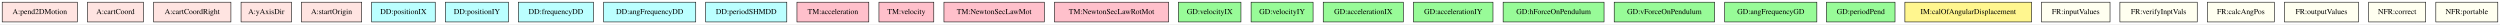
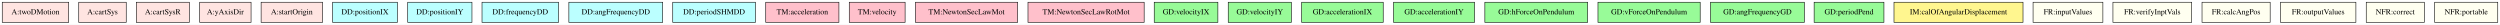
- <svg xmlns="http://www.w3.org/2000/svg" width="4558pt" height="44pt" viewBox="0.00 0.00 4558.00 44.00">
+ <svg xmlns="http://www.w3.org/2000/svg" width="4476pt" height="44pt" viewBox="0.00 0.00 4476.00 44.00">
  <g id="graph0" class="graph" transform="scale(1 1) rotate(0) translate(4 40)">
-     <polygon fill="white" stroke="transparent" points="-4,4 -4,-40 4554,-40 4554,4 -4,4" />
+     <polygon fill="white" stroke="transparent" points="-4,4 -4,-40 4472,-40 4472,4 -4,4" />
    <g id="node1" class="node">
-       <polygon fill="mistyrose" stroke="black" points="137,-36 0,-36 0,0 137,0 137,-36" />
-       <text text-anchor="middle" x="68.5" y="-14.3" font-family="Times,serif" font-size="14.00">A:pend2DMotion</text>
+       <polygon fill="mistyrose" stroke="black" points="119,-36 0,-36 0,0 119,0 119,-36" />
+       <text text-anchor="middle" x="59.5" y="-14.3" font-family="Times,serif" font-size="14.00">A:twoDMotion</text>
    </g>
    <g id="node2" class="node">
-       <polygon fill="mistyrose" stroke="black" points="257.5,-36 155.5,-36 155.5,0 257.5,0 257.5,-36" />
-       <text text-anchor="middle" x="206.5" y="-14.3" font-family="Times,serif" font-size="14.00">A:cartCoord</text>
+       <polygon fill="mistyrose" stroke="black" points="222,-36 137,-36 137,0 222,0 222,-36" />
+       <text text-anchor="middle" x="179.5" y="-14.3" font-family="Times,serif" font-size="14.00">A:cartSys</text>
    </g>
    <g id="node3" class="node">
-       <polygon fill="mistyrose" stroke="black" points="417,-36 276,-36 276,0 417,0 417,-36" />
-       <text text-anchor="middle" x="346.5" y="-14.3" font-family="Times,serif" font-size="14.00">A:cartCoordRight</text>
+       <polygon fill="mistyrose" stroke="black" points="335,-36 240,-36 240,0 335,0 335,-36" />
+       <text text-anchor="middle" x="287.5" y="-14.3" font-family="Times,serif" font-size="14.00">A:cartSysR</text>
    </g>
    <g id="node4" class="node">
-       <polygon fill="mistyrose" stroke="black" points="527.5,-36 435.5,-36 435.5,0 527.5,0 527.5,-36" />
-       <text text-anchor="middle" x="481.5" y="-14.3" font-family="Times,serif" font-size="14.00">A:yAxisDir</text>
+       <polygon fill="mistyrose" stroke="black" points="445.5,-36 353.5,-36 353.5,0 445.5,0 445.5,-36" />
+       <text text-anchor="middle" x="399.5" y="-14.3" font-family="Times,serif" font-size="14.00">A:yAxisDir</text>
    </g>
    <g id="node5" class="node">
-       <polygon fill="mistyrose" stroke="black" points="655.5,-36 545.5,-36 545.5,0 655.5,0 655.5,-36" />
-       <text text-anchor="middle" x="600.5" y="-14.3" font-family="Times,serif" font-size="14.00">A:startOrigin</text>
+       <polygon fill="mistyrose" stroke="black" points="573.5,-36 463.5,-36 463.5,0 573.5,0 573.5,-36" />
+       <text text-anchor="middle" x="518.5" y="-14.3" font-family="Times,serif" font-size="14.00">A:startOrigin</text>
    </g>
    <g id="node6" class="node">
-       <polygon fill="#bbffff" stroke="black" points="789.5,-36 673.5,-36 673.5,0 789.5,0 789.5,-36" />
-       <text text-anchor="middle" x="731.5" y="-14.3" font-family="Times,serif" font-size="14.00">DD:positionIX</text>
+       <polygon fill="#bbffff" stroke="black" points="707.5,-36 591.5,-36 591.5,0 707.5,0 707.5,-36" />
+       <text text-anchor="middle" x="649.5" y="-14.3" font-family="Times,serif" font-size="14.00">DD:positionIX</text>
    </g>
    <g id="node7" class="node">
-       <polygon fill="#bbffff" stroke="black" points="923,-36 808,-36 808,0 923,0 923,-36" />
-       <text text-anchor="middle" x="865.5" y="-14.3" font-family="Times,serif" font-size="14.00">DD:positionIY</text>
+       <polygon fill="#bbffff" stroke="black" points="841,-36 726,-36 726,0 841,0 841,-36" />
+       <text text-anchor="middle" x="783.5" y="-14.3" font-family="Times,serif" font-size="14.00">DD:positionIY</text>
    </g>
    <g id="node8" class="node">
-       <polygon fill="#bbffff" stroke="black" points="1078,-36 941,-36 941,0 1078,0 1078,-36" />
-       <text text-anchor="middle" x="1009.5" y="-14.3" font-family="Times,serif" font-size="14.00">DD:frequencyDD</text>
+       <polygon fill="#bbffff" stroke="black" points="996,-36 859,-36 859,0 996,0 996,-36" />
+       <text text-anchor="middle" x="927.5" y="-14.3" font-family="Times,serif" font-size="14.00">DD:frequencyDD</text>
    </g>
    <g id="node9" class="node">
-       <polygon fill="#bbffff" stroke="black" points="1264.5,-36 1096.5,-36 1096.5,0 1264.5,0 1264.5,-36" />
-       <text text-anchor="middle" x="1180.5" y="-14.3" font-family="Times,serif" font-size="14.00">DD:angFrequencyDD</text>
+       <polygon fill="#bbffff" stroke="black" points="1182.5,-36 1014.5,-36 1014.5,0 1182.5,0 1182.5,-36" />
+       <text text-anchor="middle" x="1098.5" y="-14.3" font-family="Times,serif" font-size="14.00">DD:angFrequencyDD</text>
    </g>
    <g id="node10" class="node">
-       <polygon fill="#bbffff" stroke="black" points="1430.5,-36 1282.5,-36 1282.5,0 1430.5,0 1430.5,-36" />
-       <text text-anchor="middle" x="1356.5" y="-14.3" font-family="Times,serif" font-size="14.00">DD:periodSHMDD</text>
+       <polygon fill="#bbffff" stroke="black" points="1348.5,-36 1200.5,-36 1200.5,0 1348.5,0 1348.5,-36" />
+       <text text-anchor="middle" x="1274.5" y="-14.3" font-family="Times,serif" font-size="14.00">DD:periodSHMDD</text>
    </g>
    <g id="node11" class="node">
-       <polygon fill="pink" stroke="black" points="1580,-36 1449,-36 1449,0 1580,0 1580,-36" />
-       <text text-anchor="middle" x="1514.5" y="-14.3" font-family="Times,serif" font-size="14.00">TM:acceleration</text>
+       <polygon fill="pink" stroke="black" points="1498,-36 1367,-36 1367,0 1498,0 1498,-36" />
+       <text text-anchor="middle" x="1432.5" y="-14.3" font-family="Times,serif" font-size="14.00">TM:acceleration</text>
    </g>
    <g id="node12" class="node">
-       <polygon fill="pink" stroke="black" points="1698.5,-36 1598.5,-36 1598.5,0 1698.5,0 1698.5,-36" />
-       <text text-anchor="middle" x="1648.5" y="-14.3" font-family="Times,serif" font-size="14.00">TM:velocity</text>
+       <polygon fill="pink" stroke="black" points="1616.5,-36 1516.5,-36 1516.5,0 1616.5,0 1616.5,-36" />
+       <text text-anchor="middle" x="1566.5" y="-14.3" font-family="Times,serif" font-size="14.00">TM:velocity</text>
    </g>
    <g id="node13" class="node">
-       <polygon fill="pink" stroke="black" points="1900,-36 1717,-36 1717,0 1900,0 1900,-36" />
-       <text text-anchor="middle" x="1808.5" y="-14.3" font-family="Times,serif" font-size="14.00">TM:NewtonSecLawMot</text>
+       <polygon fill="pink" stroke="black" points="1818,-36 1635,-36 1635,0 1818,0 1818,-36" />
+       <text text-anchor="middle" x="1726.5" y="-14.3" font-family="Times,serif" font-size="14.00">TM:NewtonSecLawMot</text>
    </g>
    <g id="node14" class="node">
-       <polygon fill="pink" stroke="black" points="2126.5,-36 1918.5,-36 1918.5,0 2126.5,0 2126.5,-36" />
-       <text text-anchor="middle" x="2022.5" y="-14.3" font-family="Times,serif" font-size="14.00">TM:NewtonSecLawRotMot</text>
+       <polygon fill="pink" stroke="black" points="2044.5,-36 1836.5,-36 1836.5,0 2044.5,0 2044.5,-36" />
+       <text text-anchor="middle" x="1940.5" y="-14.3" font-family="Times,serif" font-size="14.00">TM:NewtonSecLawRotMot</text>
    </g>
    <g id="node15" class="node">
-       <polygon fill="palegreen" stroke="black" points="2258.5,-36 2144.5,-36 2144.5,0 2258.5,0 2258.5,-36" />
-       <text text-anchor="middle" x="2201.5" y="-14.3" font-family="Times,serif" font-size="14.00">GD:velocityIX</text>
+       <polygon fill="palegreen" stroke="black" points="2176.5,-36 2062.5,-36 2062.5,0 2176.5,0 2176.5,-36" />
+       <text text-anchor="middle" x="2119.5" y="-14.3" font-family="Times,serif" font-size="14.00">GD:velocityIX</text>
    </g>
    <g id="node16" class="node">
-       <polygon fill="palegreen" stroke="black" points="2390,-36 2277,-36 2277,0 2390,0 2390,-36" />
-       <text text-anchor="middle" x="2333.5" y="-14.3" font-family="Times,serif" font-size="14.00">GD:velocityIY</text>
+       <polygon fill="palegreen" stroke="black" points="2308,-36 2195,-36 2195,0 2308,0 2308,-36" />
+       <text text-anchor="middle" x="2251.5" y="-14.3" font-family="Times,serif" font-size="14.00">GD:velocityIY</text>
    </g>
    <g id="node17" class="node">
-       <polygon fill="palegreen" stroke="black" points="2554.5,-36 2408.5,-36 2408.5,0 2554.5,0 2554.5,-36" />
-       <text text-anchor="middle" x="2481.5" y="-14.3" font-family="Times,serif" font-size="14.00">GD:accelerationIX</text>
+       <polygon fill="palegreen" stroke="black" points="2472.5,-36 2326.5,-36 2326.5,0 2472.5,0 2472.5,-36" />
+       <text text-anchor="middle" x="2399.5" y="-14.3" font-family="Times,serif" font-size="14.00">GD:accelerationIX</text>
    </g>
    <g id="node18" class="node">
-       <polygon fill="palegreen" stroke="black" points="2718,-36 2573,-36 2573,0 2718,0 2718,-36" />
-       <text text-anchor="middle" x="2645.5" y="-14.3" font-family="Times,serif" font-size="14.00">GD:accelerationIY</text>
+       <polygon fill="palegreen" stroke="black" points="2636,-36 2491,-36 2491,0 2636,0 2636,-36" />
+       <text text-anchor="middle" x="2563.5" y="-14.3" font-family="Times,serif" font-size="14.00">GD:accelerationIY</text>
    </g>
    <g id="node19" class="node">
-       <polygon fill="palegreen" stroke="black" points="2920.5,-36 2736.5,-36 2736.5,0 2920.5,0 2920.5,-36" />
-       <text text-anchor="middle" x="2828.5" y="-14.3" font-family="Times,serif" font-size="14.00">GD:hForceOnPendulum</text>
+       <polygon fill="palegreen" stroke="black" points="2838.5,-36 2654.5,-36 2654.5,0 2838.5,0 2838.5,-36" />
+       <text text-anchor="middle" x="2746.5" y="-14.3" font-family="Times,serif" font-size="14.00">GD:hForceOnPendulum</text>
    </g>
    <g id="node20" class="node">
-       <polygon fill="palegreen" stroke="black" points="3122,-36 2939,-36 2939,0 3122,0 3122,-36" />
-       <text text-anchor="middle" x="3030.5" y="-14.3" font-family="Times,serif" font-size="14.00">GD:vForceOnPendulum</text>
+       <polygon fill="palegreen" stroke="black" points="3040,-36 2857,-36 2857,0 3040,0 3040,-36" />
+       <text text-anchor="middle" x="2948.5" y="-14.3" font-family="Times,serif" font-size="14.00">GD:vForceOnPendulum</text>
    </g>
    <g id="node21" class="node">
-       <polygon fill="palegreen" stroke="black" points="3308.5,-36 3140.5,-36 3140.5,0 3308.5,0 3308.5,-36" />
-       <text text-anchor="middle" x="3224.5" y="-14.3" font-family="Times,serif" font-size="14.00">GD:angFrequencyGD</text>
+       <polygon fill="palegreen" stroke="black" points="3226.5,-36 3058.5,-36 3058.5,0 3226.5,0 3226.5,-36" />
+       <text text-anchor="middle" x="3142.5" y="-14.3" font-family="Times,serif" font-size="14.00">GD:angFrequencyGD</text>
    </g>
    <g id="node22" class="node">
-       <polygon fill="palegreen" stroke="black" points="3451,-36 3326,-36 3326,0 3451,0 3451,-36" />
-       <text text-anchor="middle" x="3388.5" y="-14.3" font-family="Times,serif" font-size="14.00">GD:periodPend</text>
+       <polygon fill="palegreen" stroke="black" points="3369,-36 3244,-36 3244,0 3369,0 3369,-36" />
+       <text text-anchor="middle" x="3306.5" y="-14.3" font-family="Times,serif" font-size="14.00">GD:periodPend</text>
    </g>
    <g id="node23" class="node">
-       <polygon fill="#fff68f" stroke="black" points="3700,-36 3469,-36 3469,0 3700,0 3700,-36" />
-       <text text-anchor="middle" x="3584.5" y="-14.3" font-family="Times,serif" font-size="14.00">IM:calOfAngularDisplacement</text>
+       <polygon fill="#fff68f" stroke="black" points="3618,-36 3387,-36 3387,0 3618,0 3618,-36" />
+       <text text-anchor="middle" x="3502.5" y="-14.3" font-family="Times,serif" font-size="14.00">IM:calOfAngularDisplacement</text>
    </g>
    <g id="node24" class="node">
-       <polygon fill="ivory" stroke="black" points="3843,-36 3718,-36 3718,0 3843,0 3843,-36" />
-       <text text-anchor="middle" x="3780.5" y="-14.3" font-family="Times,serif" font-size="14.00">FR:inputValues</text>
+       <polygon fill="ivory" stroke="black" points="3761,-36 3636,-36 3636,0 3761,0 3761,-36" />
+       <text text-anchor="middle" x="3698.5" y="-14.3" font-family="Times,serif" font-size="14.00">FR:inputValues</text>
    </g>
    <g id="node25" class="node">
-       <polygon fill="ivory" stroke="black" points="4002,-36 3861,-36 3861,0 4002,0 4002,-36" />
-       <text text-anchor="middle" x="3931.5" y="-14.3" font-family="Times,serif" font-size="14.00">FR:verifyInptVals</text>
+       <polygon fill="ivory" stroke="black" points="3920,-36 3779,-36 3779,0 3920,0 3920,-36" />
+       <text text-anchor="middle" x="3849.5" y="-14.3" font-family="Times,serif" font-size="14.00">FR:verifyInptVals</text>
    </g>
    <g id="node26" class="node">
-       <polygon fill="ivory" stroke="black" points="4142.5,-36 4020.5,-36 4020.5,0 4142.5,0 4142.5,-36" />
-       <text text-anchor="middle" x="4081.5" y="-14.3" font-family="Times,serif" font-size="14.00">FR:calcAngPos</text>
+       <polygon fill="ivory" stroke="black" points="4060.5,-36 3938.5,-36 3938.5,0 4060.5,0 4060.5,-36" />
+       <text text-anchor="middle" x="3999.5" y="-14.3" font-family="Times,serif" font-size="14.00">FR:calcAngPos</text>
    </g>
    <g id="node27" class="node">
-       <polygon fill="ivory" stroke="black" points="4296,-36 4161,-36 4161,0 4296,0 4296,-36" />
-       <text text-anchor="middle" x="4228.5" y="-14.3" font-family="Times,serif" font-size="14.00">FR:outputValues</text>
+       <polygon fill="ivory" stroke="black" points="4214,-36 4079,-36 4079,0 4214,0 4214,-36" />
+       <text text-anchor="middle" x="4146.5" y="-14.3" font-family="Times,serif" font-size="14.00">FR:outputValues</text>
    </g>
    <g id="node28" class="node">
-       <polygon fill="ivory" stroke="black" points="4418.5,-36 4314.5,-36 4314.5,0 4418.5,0 4418.5,-36" />
-       <text text-anchor="middle" x="4366.5" y="-14.3" font-family="Times,serif" font-size="14.00">NFR:correct</text>
+       <polygon fill="ivory" stroke="black" points="4336.5,-36 4232.5,-36 4232.5,0 4336.5,0 4336.5,-36" />
+       <text text-anchor="middle" x="4284.5" y="-14.3" font-family="Times,serif" font-size="14.00">NFR:correct</text>
    </g>
    <g id="node29" class="node">
-       <polygon fill="ivory" stroke="black" points="4550,-36 4437,-36 4437,0 4550,0 4550,-36" />
-       <text text-anchor="middle" x="4493.5" y="-14.3" font-family="Times,serif" font-size="14.00">NFR:portable</text>
+       <polygon fill="ivory" stroke="black" points="4468,-36 4355,-36 4355,0 4468,0 4468,-36" />
+       <text text-anchor="middle" x="4411.5" y="-14.3" font-family="Times,serif" font-size="14.00">NFR:portable</text>
    </g>
  </g>
</svg>
